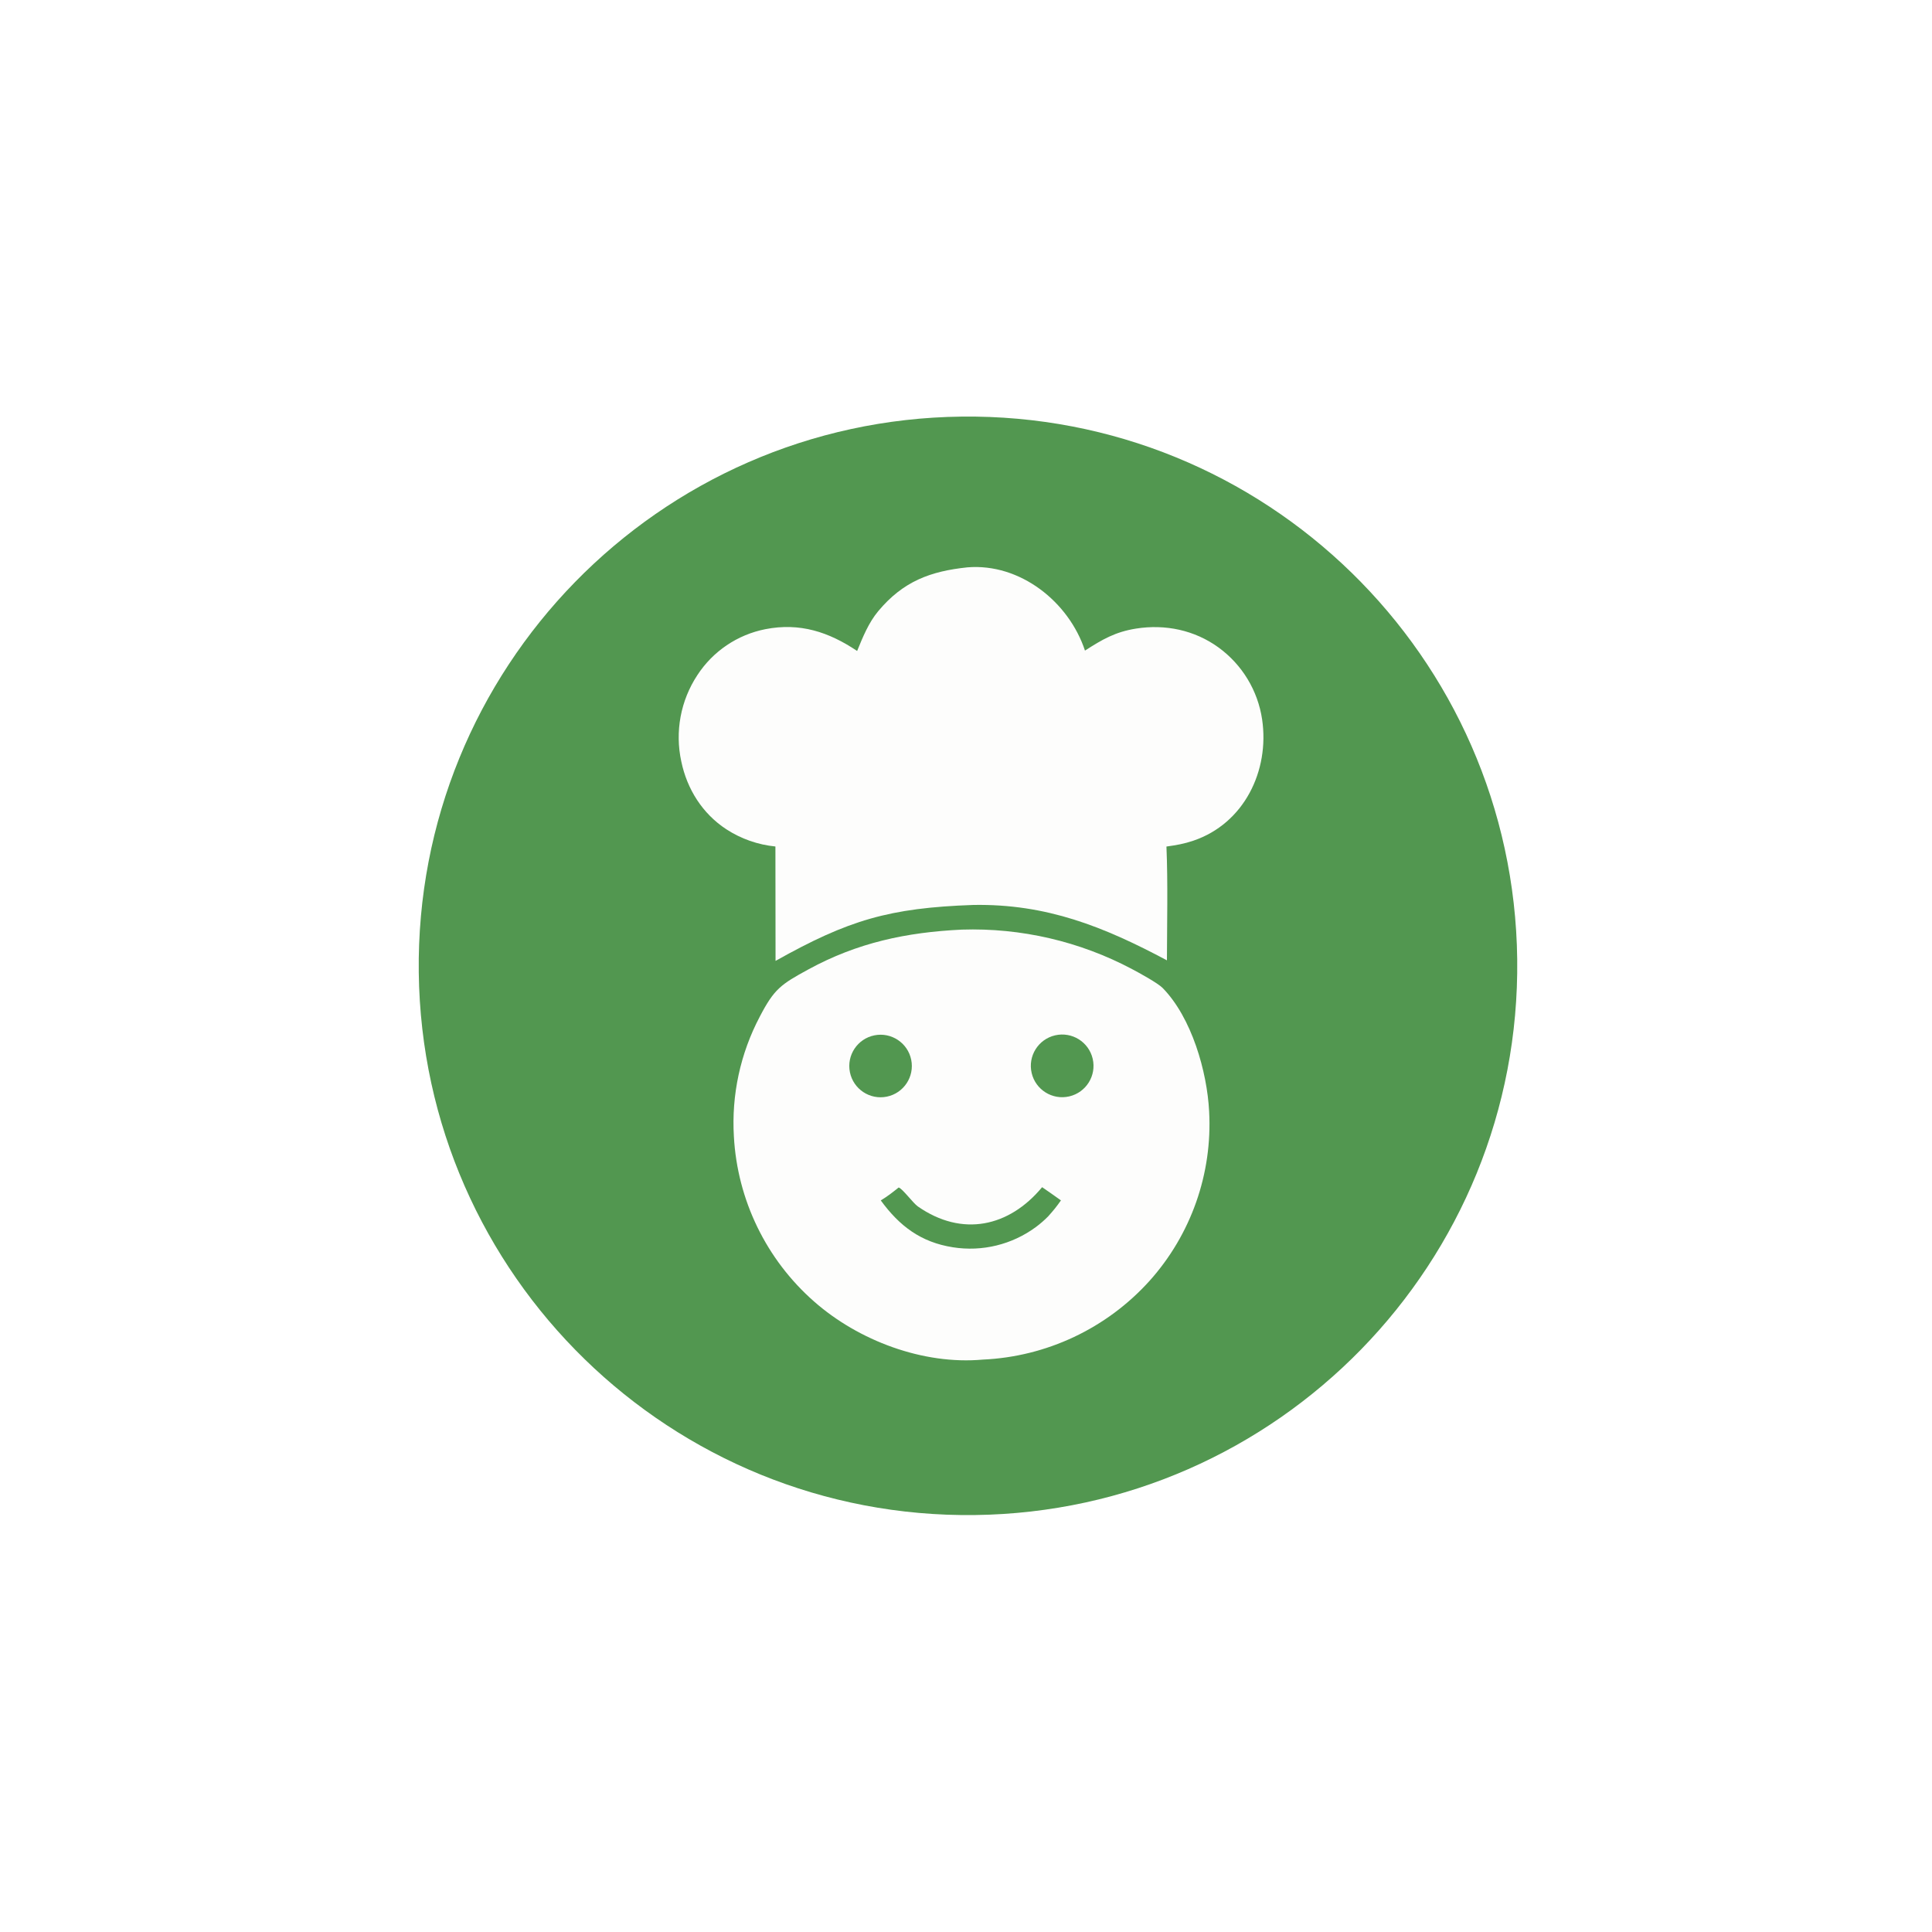
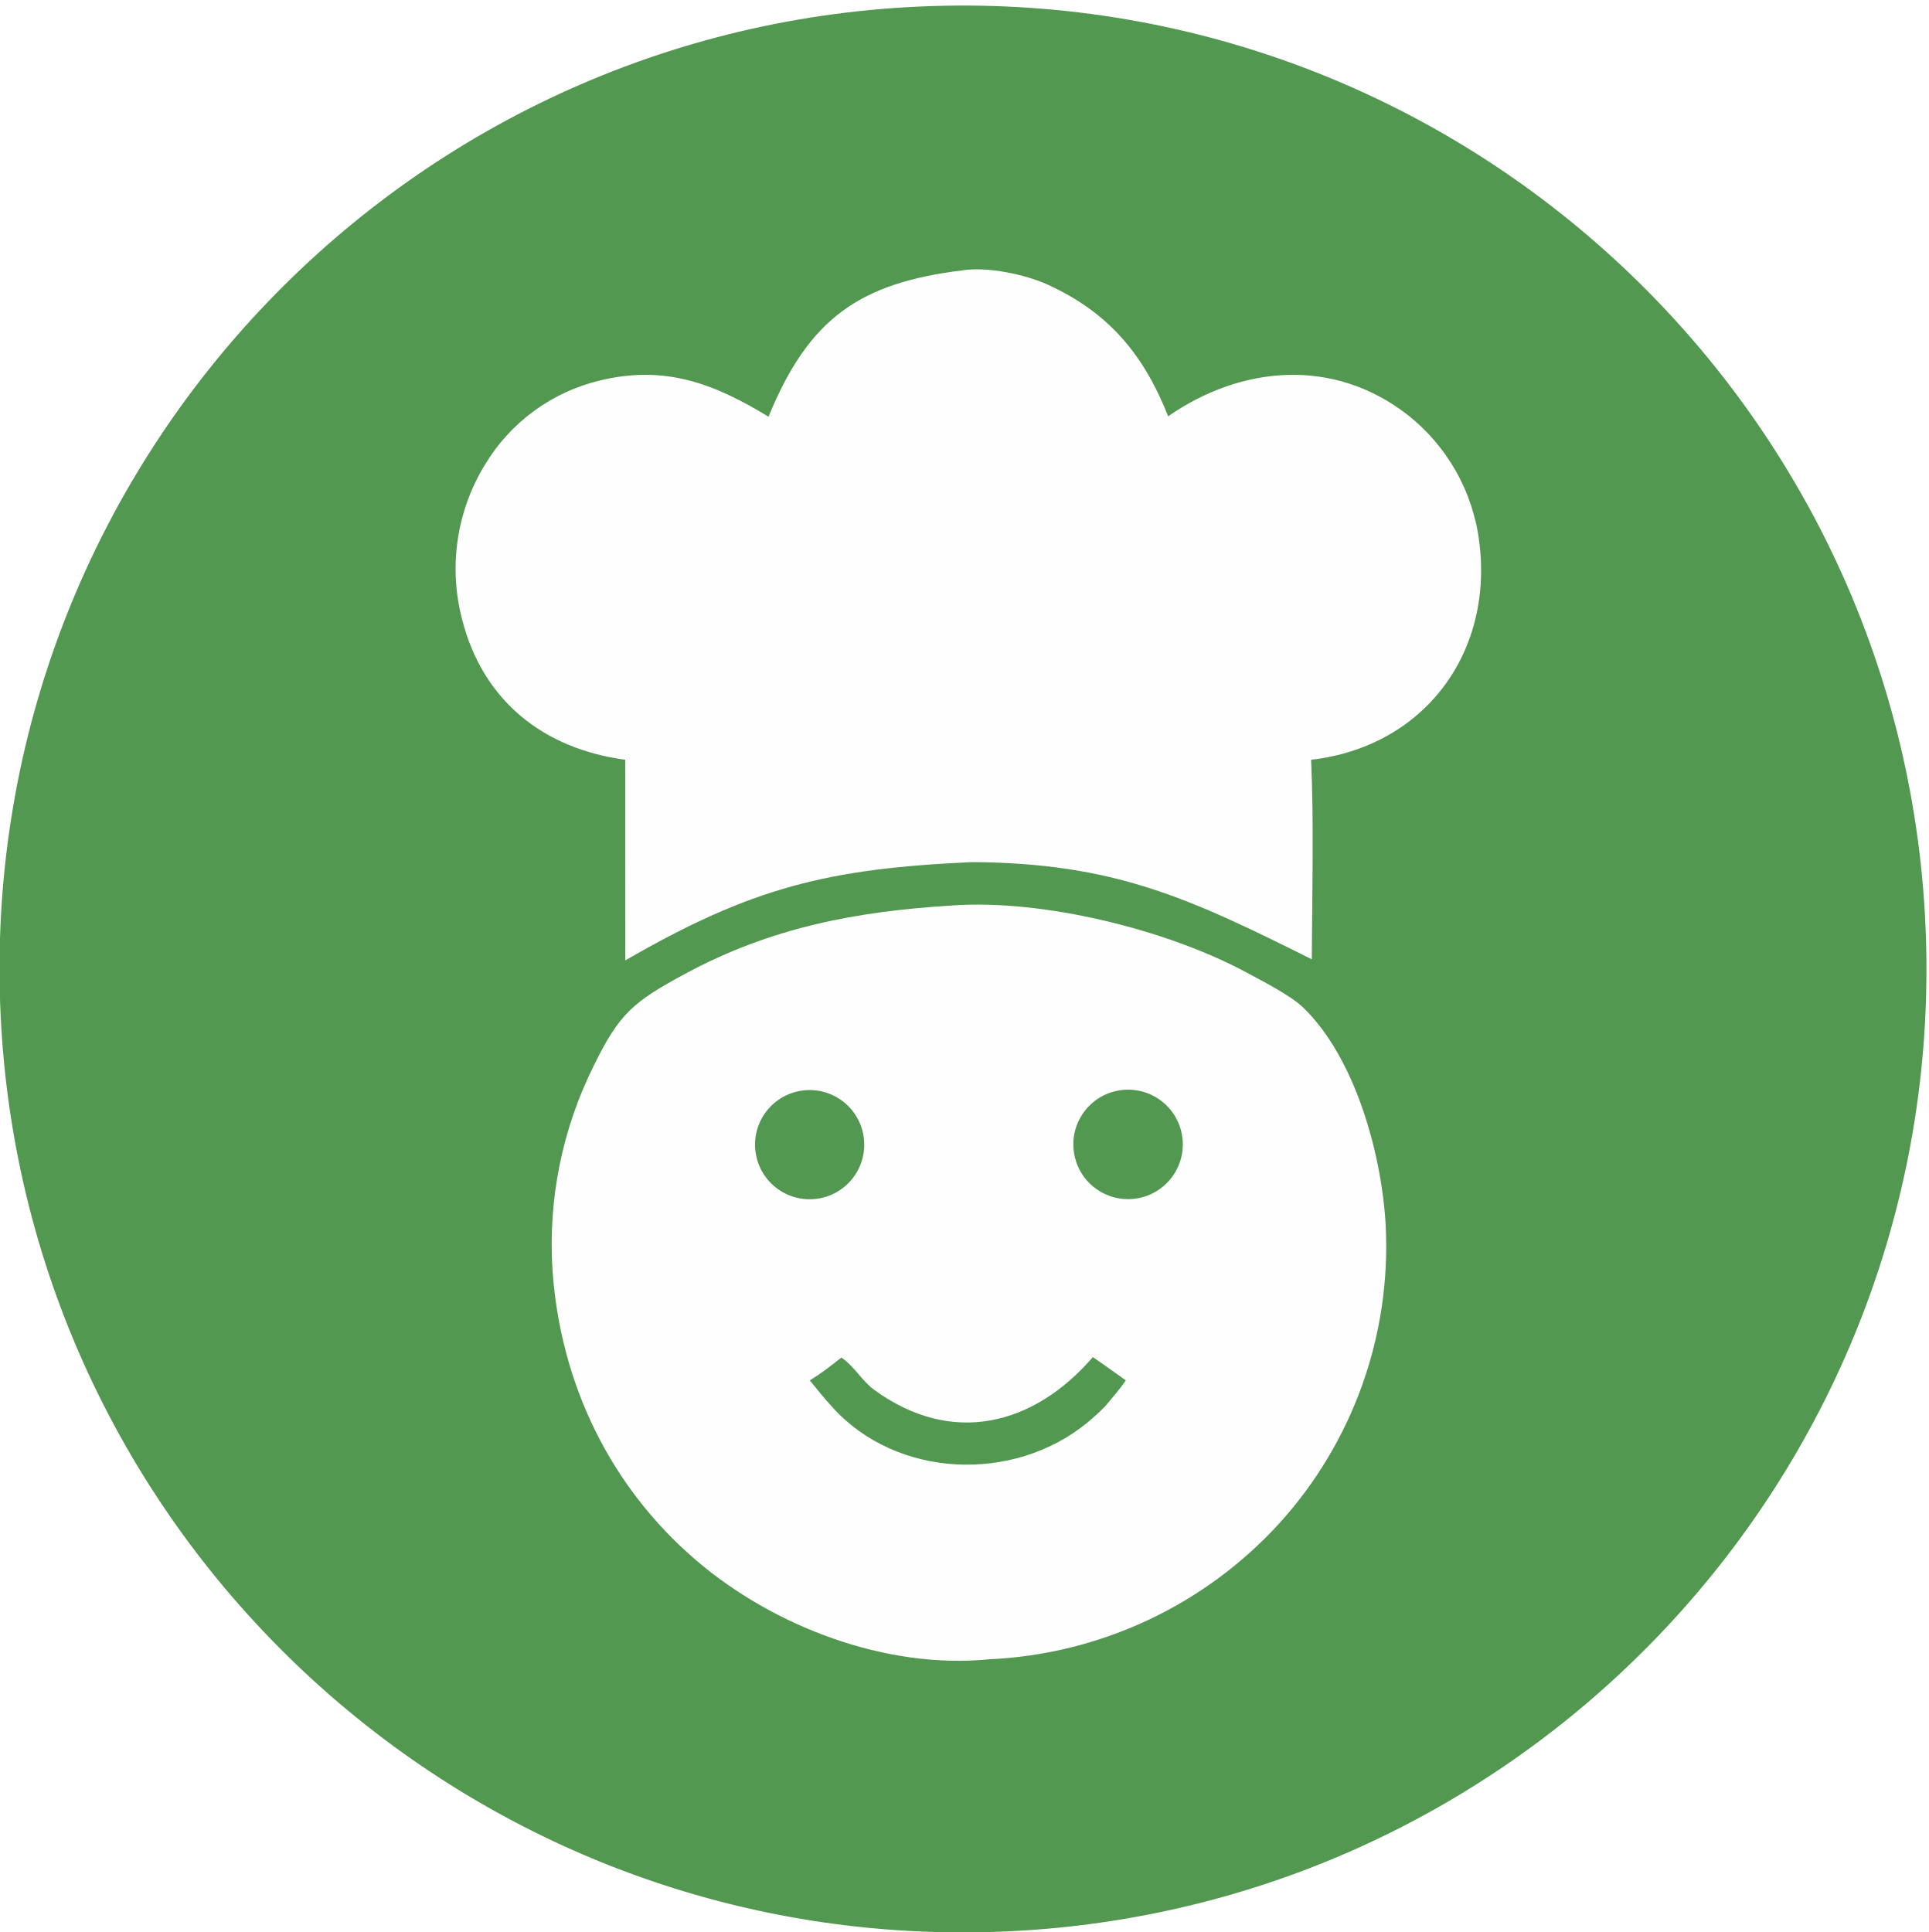
- <svg xmlns="http://www.w3.org/2000/svg" width="1024" height="1024" viewBox="0 0 1024 1024">
-   <path fill="#529750" d="M509.649 220.807C670.363 218.927 802.192 347.644 804.152 508.357C806.113 669.069 677.462 800.963 516.751 803.005C355.925 805.047 223.916 676.285 221.954 515.458C219.993 354.631 348.821 222.687 509.649 220.807Z" />
-   <path fill="#FDFDFC" d="M509.757 492.718C541.152 491.71 572.266 498.923 600.015 513.644C603.725 515.605 613.667 521.034 616.254 523.676C631.632 539.385 639.795 568.015 640.864 589.047C642.67 621.994 631.309 654.31 609.284 678.88C586.592 704.055 554.758 719.087 520.9 720.615C489.266 723.471 455 710.565 431.397 689.759C406.102 667.497 390.815 636.003 388.973 602.357C387.655 580.336 392.399 558.374 402.69 538.86C410.361 524.114 413.884 521.756 428.475 513.798C454.469 499.62 480.444 494.118 509.757 492.718Z" />
-   <path fill="#529750" d="M476.31 629.393C478.414 630.059 483.915 637.651 486.495 639.449C509.967 655.805 534.881 650.295 552.345 629.23C555.618 631.415 559.078 633.954 562.322 636.234C559.908 639.673 558.369 641.54 555.56 644.689C553.514 646.765 551.309 648.679 548.965 650.412C536.355 659.684 520.562 663.53 505.101 661.093C488.065 658.428 476.73 649.808 466.833 636.249C470.654 633.902 472.781 632.224 476.31 629.393Z" />
-   <path fill="#529750" d="M559.222 548.752C568.152 546.681 577.071 552.237 579.151 561.165C581.23 570.093 575.684 579.017 566.758 581.105C557.82 583.197 548.88 577.641 546.797 568.7C544.715 559.76 550.28 550.825 559.222 548.752Z" />
-   <path fill="#529750" d="M463.465 548.75C472.423 546.957 481.144 552.751 482.962 561.704C484.781 570.658 479.012 579.395 470.063 581.238C461.079 583.09 452.3 577.293 450.474 568.303C448.648 559.314 454.47 550.55 463.465 548.75Z" />
-   <path fill="#FDFDFC" d="M512.774 300.704C540.649 298.422 566.508 318.934 575.056 344.829C584.243 338.915 591.134 334.906 602.125 333.164C617.6 330.712 633.203 333.96 645.934 343.235C658.398 352.335 666.69 366.054 668.953 381.319C672.969 408.508 659.395 436.458 632.549 445.564C627.557 447.257 623.462 447.961 618.242 448.685C619.058 467.694 618.542 489.78 618.496 509.003C585.025 491.168 554.714 478.97 515.875 479.643C471.335 481.198 449.62 487.651 411.056 509.296L410.985 448.657C401.703 447.739 392.776 444.606 384.954 439.524C372.321 431.243 364.15 418.284 361.097 403.579C357.66 387.806 360.73 371.313 369.612 357.833C377.85 345.18 390.855 336.395 405.669 333.476C423.943 329.906 439.225 334.926 454.296 345.026C457.32 337.644 460.357 330.054 465.522 323.88C478.703 308.125 493.097 302.764 512.774 300.704Z" />
+ <svg xmlns="http://www.w3.org/2000/svg" width="583" height="584" viewBox="0 0 583 584">
+   <clipPath id="cl_3">
+     <rect width="583" height="584" />
+   </clipPath>
+   <g clip-path="url(#cl_3)">
+     <path fill="#529850" transform="translate(-222 -219)" d="M507.269 220.741C668 217.535 800.925 345.18 804.233 505.909C807.541 666.638 679.979 799.644 519.252 803.053C358.381 806.465 225.231 678.765 221.921 517.892C218.61 357.02 346.394 223.95 507.269 220.741Z" />
+     <path fill="#FEFEFE" transform="translate(-222 -219)" d="M509.681 492.713C537.118 490.708 574.734 500 598.731 512.939C603.45 515.483 612.021 519.864 615.709 523.376C631.788 538.692 639.714 568.356 640.848 589.47C642.515 622.518 630.969 654.873 608.757 679.401C586.125 704.242 554.537 719.055 520.966 720.568C489.833 723.664 455.73 710.68 432.264 690.512C406.252 668.156 391.406 637.108 389.004 603.027C387.613 581.669 391.91 560.325 401.458 541.169C409.231 525.243 413.563 521.757 429.013 513.405C454.947 499.386 480.589 494.51 509.681 492.713Z" />
+     <path fill="#529850" transform="translate(-222 -219)" d="M552.327 629.231C555.609 631.434 559.046 633.964 562.296 636.261C560.365 639.052 558.153 641.582 555.97 644.182C554.209 645.953 552.359 647.634 550.426 649.216C528.21 667.25 493.189 665.907 473.699 644.478C471.258 641.794 469.05 639.097 466.776 636.273C470.419 633.995 472.918 632.033 476.321 629.364C480.177 631.965 482.661 636.491 486.036 638.969C509.66 656.316 534.448 649.927 552.327 629.231Z" />
+     <path fill="#529850" transform="translate(-222 -219)" d="M559.612 548.729C568.574 546.866 577.345 552.636 579.183 561.603C581.021 570.57 575.228 579.325 566.256 581.14C557.318 582.947 548.603 577.181 546.772 568.248C544.94 559.314 550.683 550.584 559.612 548.729Z" />
+     <path fill="#529850" transform="translate(-222 -219)" d="M463.866 548.753C472.84 547.175 481.394 553.169 482.976 562.142C484.557 571.115 478.567 579.672 469.595 581.257C460.617 582.843 452.054 576.849 450.472 567.871C448.889 558.892 454.887 550.332 463.866 548.753Z" />
+     <path fill="#FEFEFE" transform="translate(-222 -219)" d="M513.117 300.697C520.485 299.57 531.835 301.936 538.576 304.998C557.256 313.486 567.753 326.292 575.087 344.835C597.298 329.423 624.973 327.133 647.124 344.138C659.284 353.567 667.196 367.445 669.116 382.712C673.471 416.471 652.389 444.72 618.304 448.664C619.153 467.941 618.62 489.6 618.506 508.981C581.206 490.316 558.638 479.866 515.797 479.595C472.256 481.569 449.263 487.196 411.009 509.305L410.98 448.658C386.219 445.327 367.925 430.827 361.67 406.196C357.509 390.288 360.028 373.37 368.645 359.365C376.343 346.61 388.836 337.478 403.326 334.014C422.971 329.242 437.821 334.92 454.294 344.963C466.35 315.559 481.466 304.512 513.117 300.697Z" />
+   </g>
</svg>
